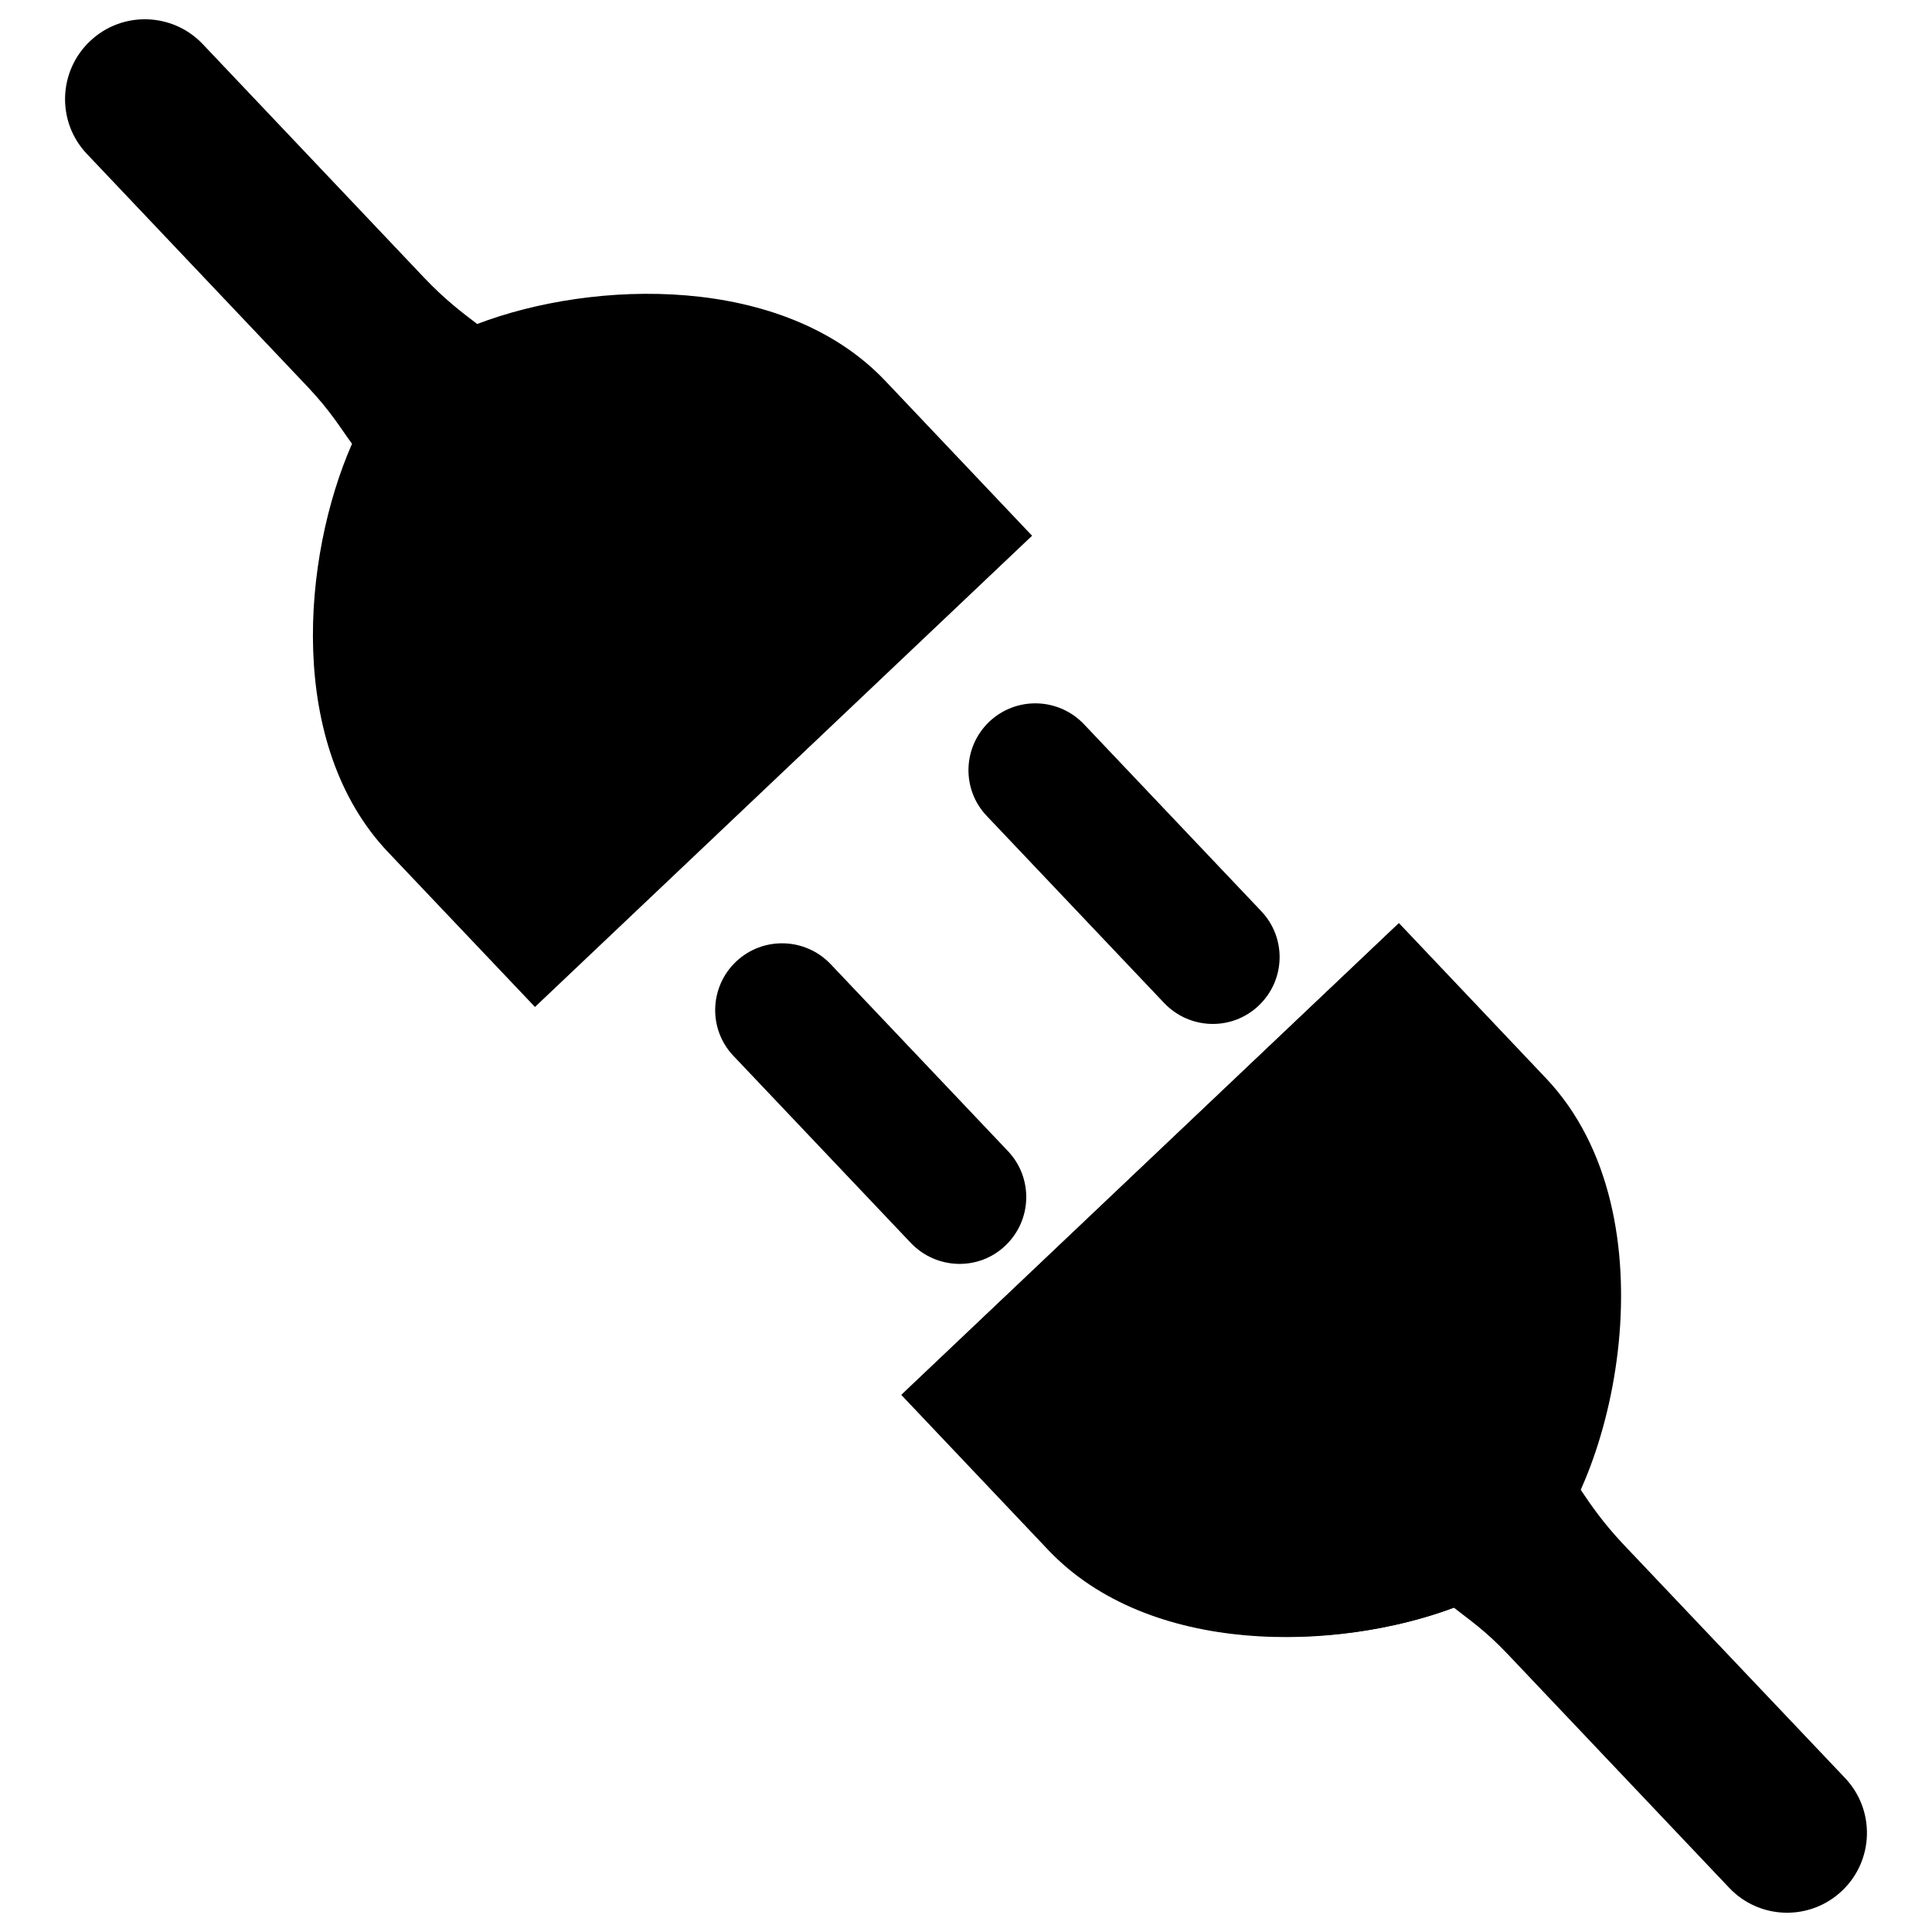
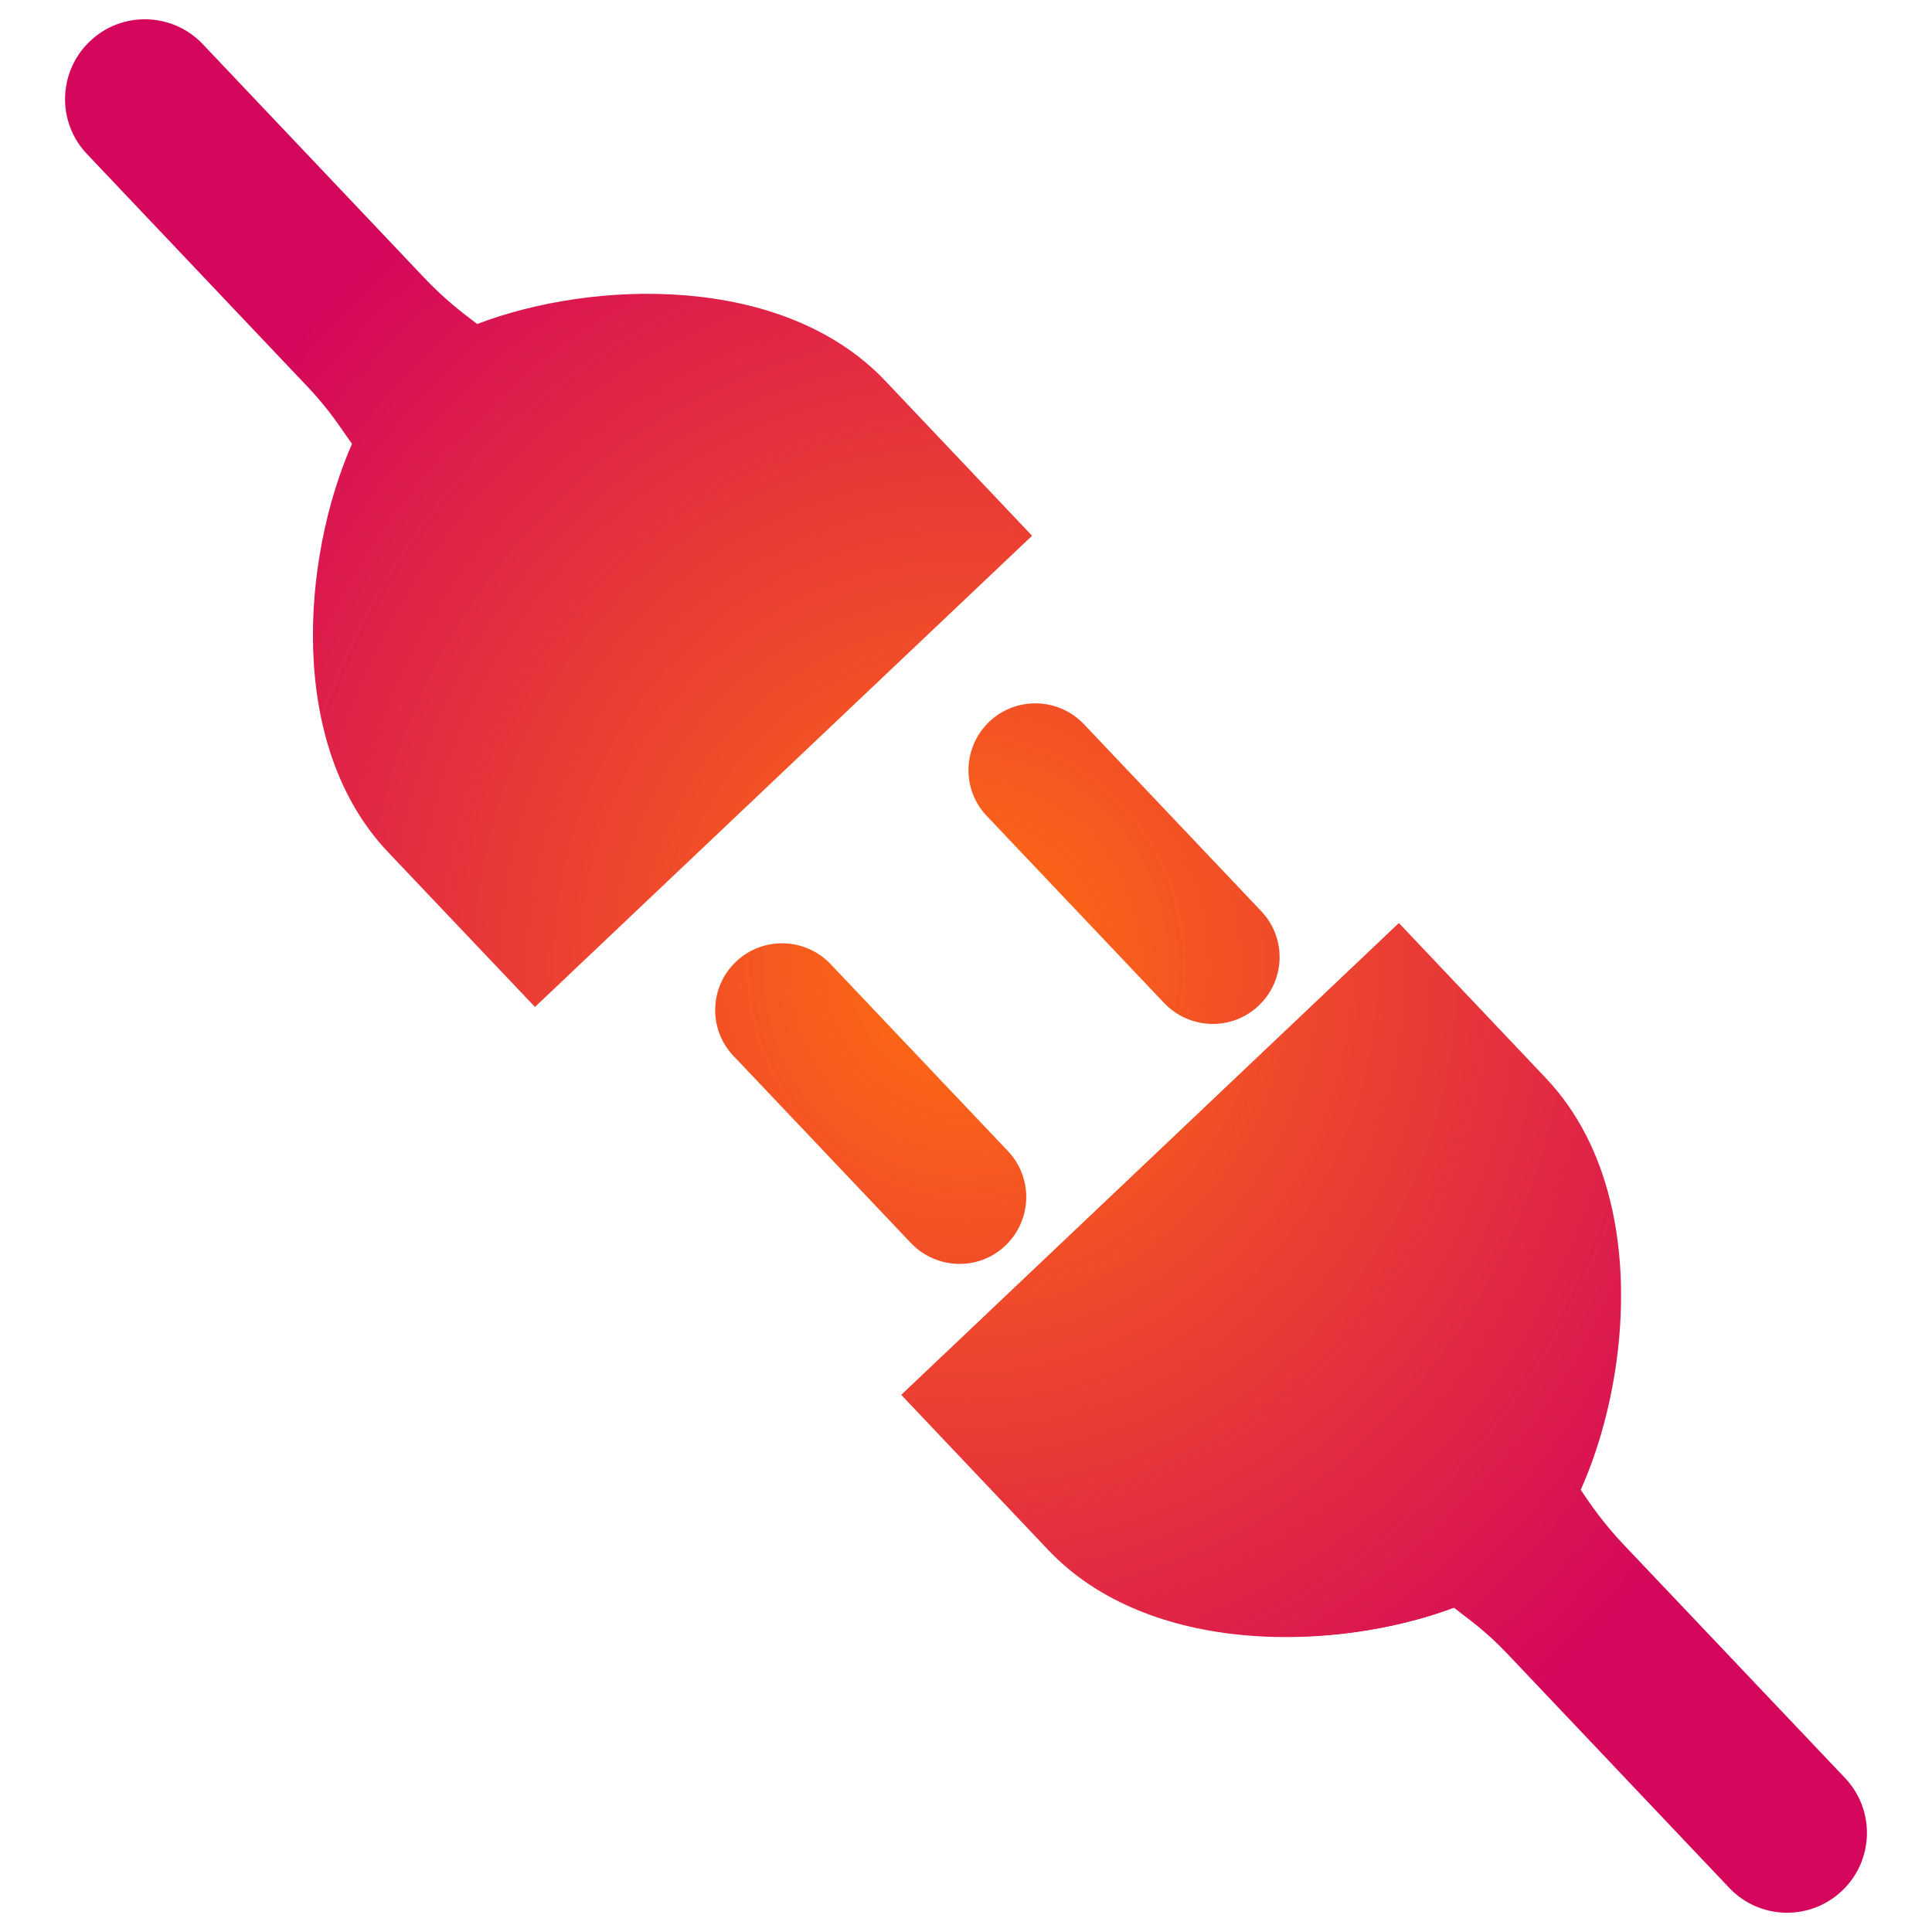
- <svg xmlns="http://www.w3.org/2000/svg" version="1.1" x="0px" y="0px" viewBox="0 0 1000 1000" enable-background="new 0 0 1000 1000" xml:space="preserve">
-   <g>
-     <path d="M724.1,477.8l76.1,80.3c67.3,71,35.3,210.7-6.7,250.6c-41.9,39.7-183.2,64.4-250.6-6.7l-76.1-80.2L724.1,477.8z" />
-     <path d="M521.7,595.8c13.1,13.8,12.6,35.7-1.3,48.9l0,0c-13.8,13.2-35.7,12.5-48.9-1.3l-91.8-96.8c-13.2-13.8-12.6-35.7,1.3-48.9l0,0c13.9-13.1,35.7-12.5,48.9,1.3L521.7,595.8z" />
-     <path d="M652.8,471.6c13.2,13.9,12.6,35.7-1.3,48.9l0,0c-13.9,13.2-35.7,12.5-48.9-1.3l-91.8-96.8c-13.2-13.8-12.6-35.7,1.3-48.9l0,0c13.9-13.1,35.7-12.5,48.9,1.3L652.8,471.6z" />
-     <path d="M247,167.7c-7.8-5.9-17-12.9-27.5-24L105,22.9C89.3,6.3,63.1,5.6,46.6,21.3C30,37,29.3,63.2,45,79.7l114.5,120.8c11.7,12.4,16.9,21.3,22.7,29.2c-25.9,59-33.9,155.9,18.6,211.3l76.1,80.2l257.3-243.9l-76.1-80.3C405.3,141.5,307.2,144.7,247,167.7z" />
-     <path d="M817.9,770.7c5.4,8.1,12,17.7,22.5,28.8L955,920.3c15.7,16.6,15,42.7-1.6,58.4c-16.6,15.7-42.7,15-58.4-1.6L780.5,856.3c-11.7-12.4-20.3-18.1-28-24.2c-60.3,22.7-157.5,25.5-210-29.9L466.5,722l257.3-243.9l76.1,80.2C852.6,614,844.2,711.8,817.9,770.7z" />
+ <svg xmlns="http://www.w3.org/2000/svg" xmlns:xlink="http://www.w3.org/1999/xlink" version="1.1" x="0px" y="0px" viewBox="0 0 1000 1000" enable-background="new 0 0 1000 1000" xml:space="preserve" id="svg16">
+   <defs id="defs20">
+     <linearGradient id="linearGradient964">
+       <stop style="stop-color:#ff6f0f;stop-opacity:1;" offset="0" id="stop960" />
+       <stop style="stop-color:#d4075c;stop-opacity:1;" offset="1" id="stop962" />
+     </linearGradient>
+     <radialGradient xlink:href="#linearGradient964" id="radialGradient966" cx="500" cy="500" fx="500" fy="500" r="466.328" gradientTransform="matrix(1,0,0,1.050823,0,-25.41131)" gradientUnits="userSpaceOnUse" />
+   </defs>
+   <g id="g14" style="fill:url(#radialGradient966);fill-opacity:1">
+     <path d="M724.1,477.8l76.1,80.3c67.3,71,35.3,210.7-6.7,250.6c-41.9,39.7-183.2,64.4-250.6-6.7l-76.1-80.2L724.1,477.8z" id="path4" style="fill:url(#radialGradient966);fill-opacity:1" />
+     <path d="M521.7,595.8c13.1,13.8,12.6,35.7-1.3,48.9l0,0c-13.8,13.2-35.7,12.5-48.9-1.3l-91.8-96.8c-13.2-13.8-12.6-35.7,1.3-48.9l0,0c13.9-13.1,35.7-12.5,48.9,1.3L521.7,595.8z" id="path6" style="fill:url(#radialGradient966);fill-opacity:1" />
+     <path d="M652.8,471.6c13.2,13.9,12.6,35.7-1.3,48.9l0,0c-13.9,13.2-35.7,12.5-48.9-1.3l-91.8-96.8c-13.2-13.8-12.6-35.7,1.3-48.9l0,0c13.9-13.1,35.7-12.5,48.9,1.3L652.8,471.6z" id="path8" style="fill:url(#radialGradient966);fill-opacity:1" />
+     <path d="M247,167.7c-7.8-5.9-17-12.9-27.5-24L105,22.9C89.3,6.3,63.1,5.6,46.6,21.3C30,37,29.3,63.2,45,79.7l114.5,120.8c11.7,12.4,16.9,21.3,22.7,29.2c-25.9,59-33.9,155.9,18.6,211.3l76.1,80.2l257.3-243.9l-76.1-80.3C405.3,141.5,307.2,144.7,247,167.7z" id="path10" style="fill:url(#radialGradient966);fill-opacity:1" />
+     <path d="M817.9,770.7c5.4,8.1,12,17.7,22.5,28.8L955,920.3c15.7,16.6,15,42.7-1.6,58.4c-16.6,15.7-42.7,15-58.4-1.6L780.5,856.3c-11.7-12.4-20.3-18.1-28-24.2c-60.3,22.7-157.5,25.5-210-29.9L466.5,722l257.3-243.9l76.1,80.2C852.6,614,844.2,711.8,817.9,770.7z" id="path12" style="fill:url(#radialGradient966);fill-opacity:1" />
  </g>
</svg>
